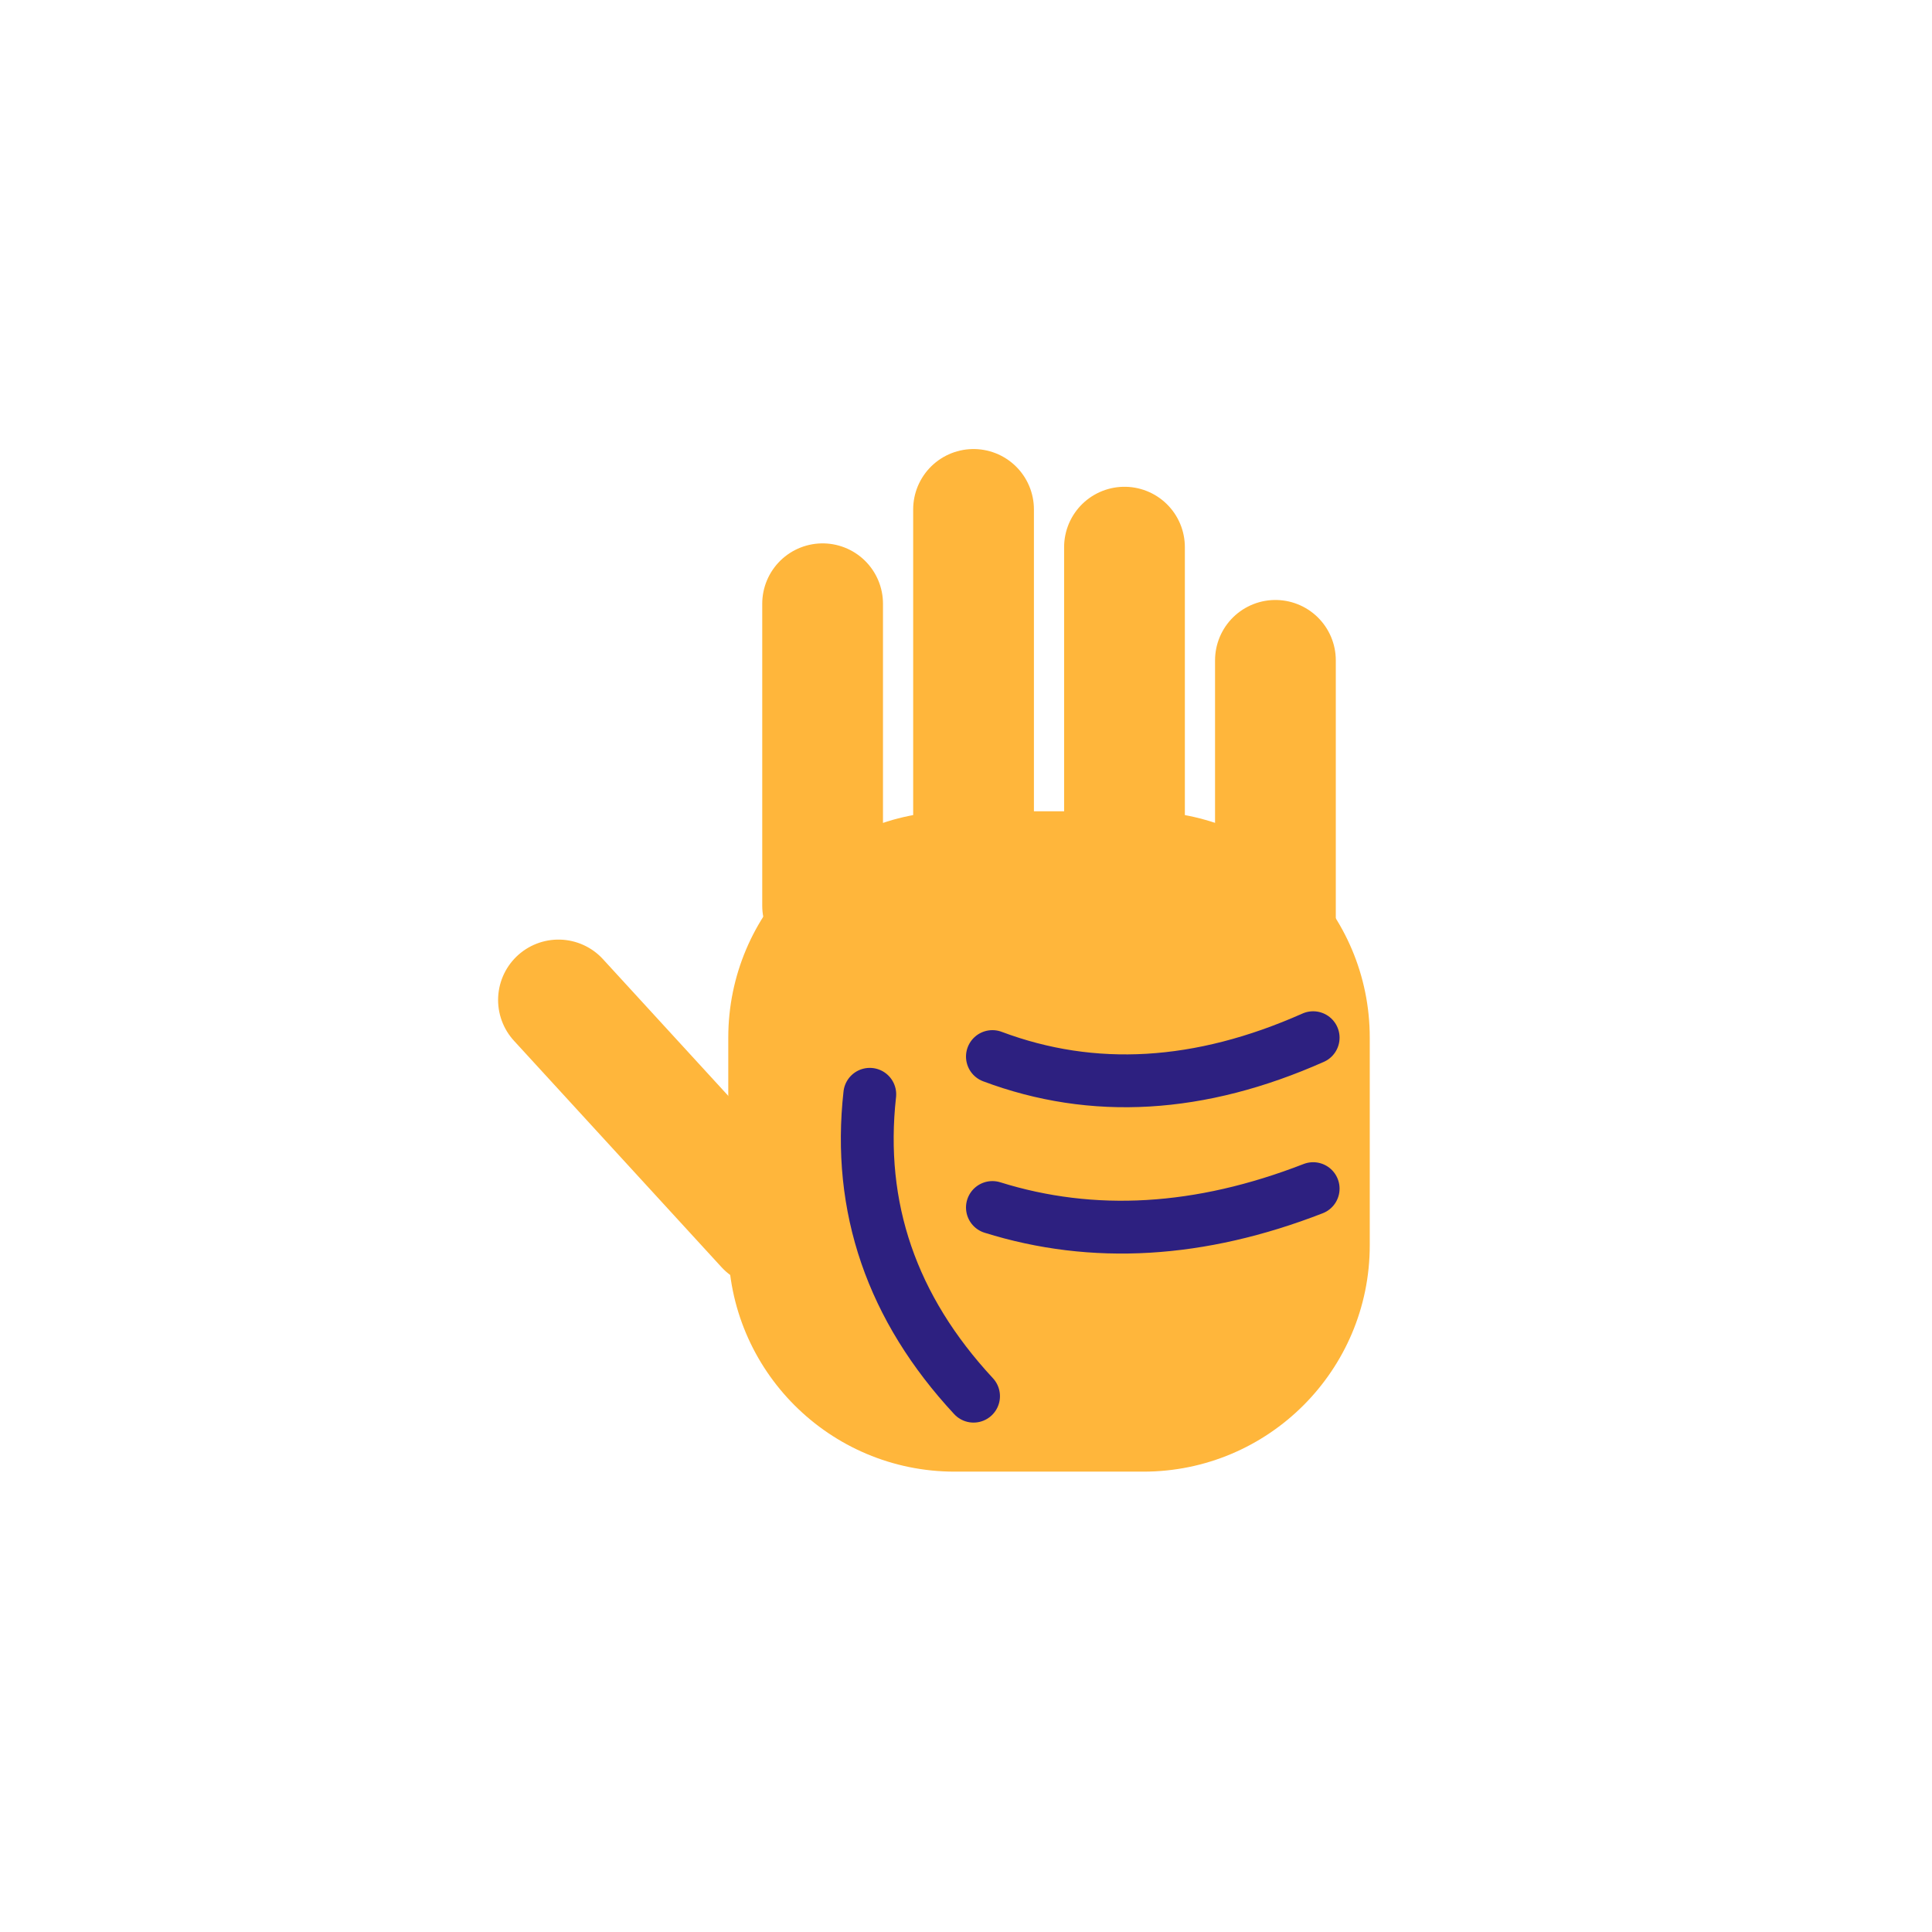
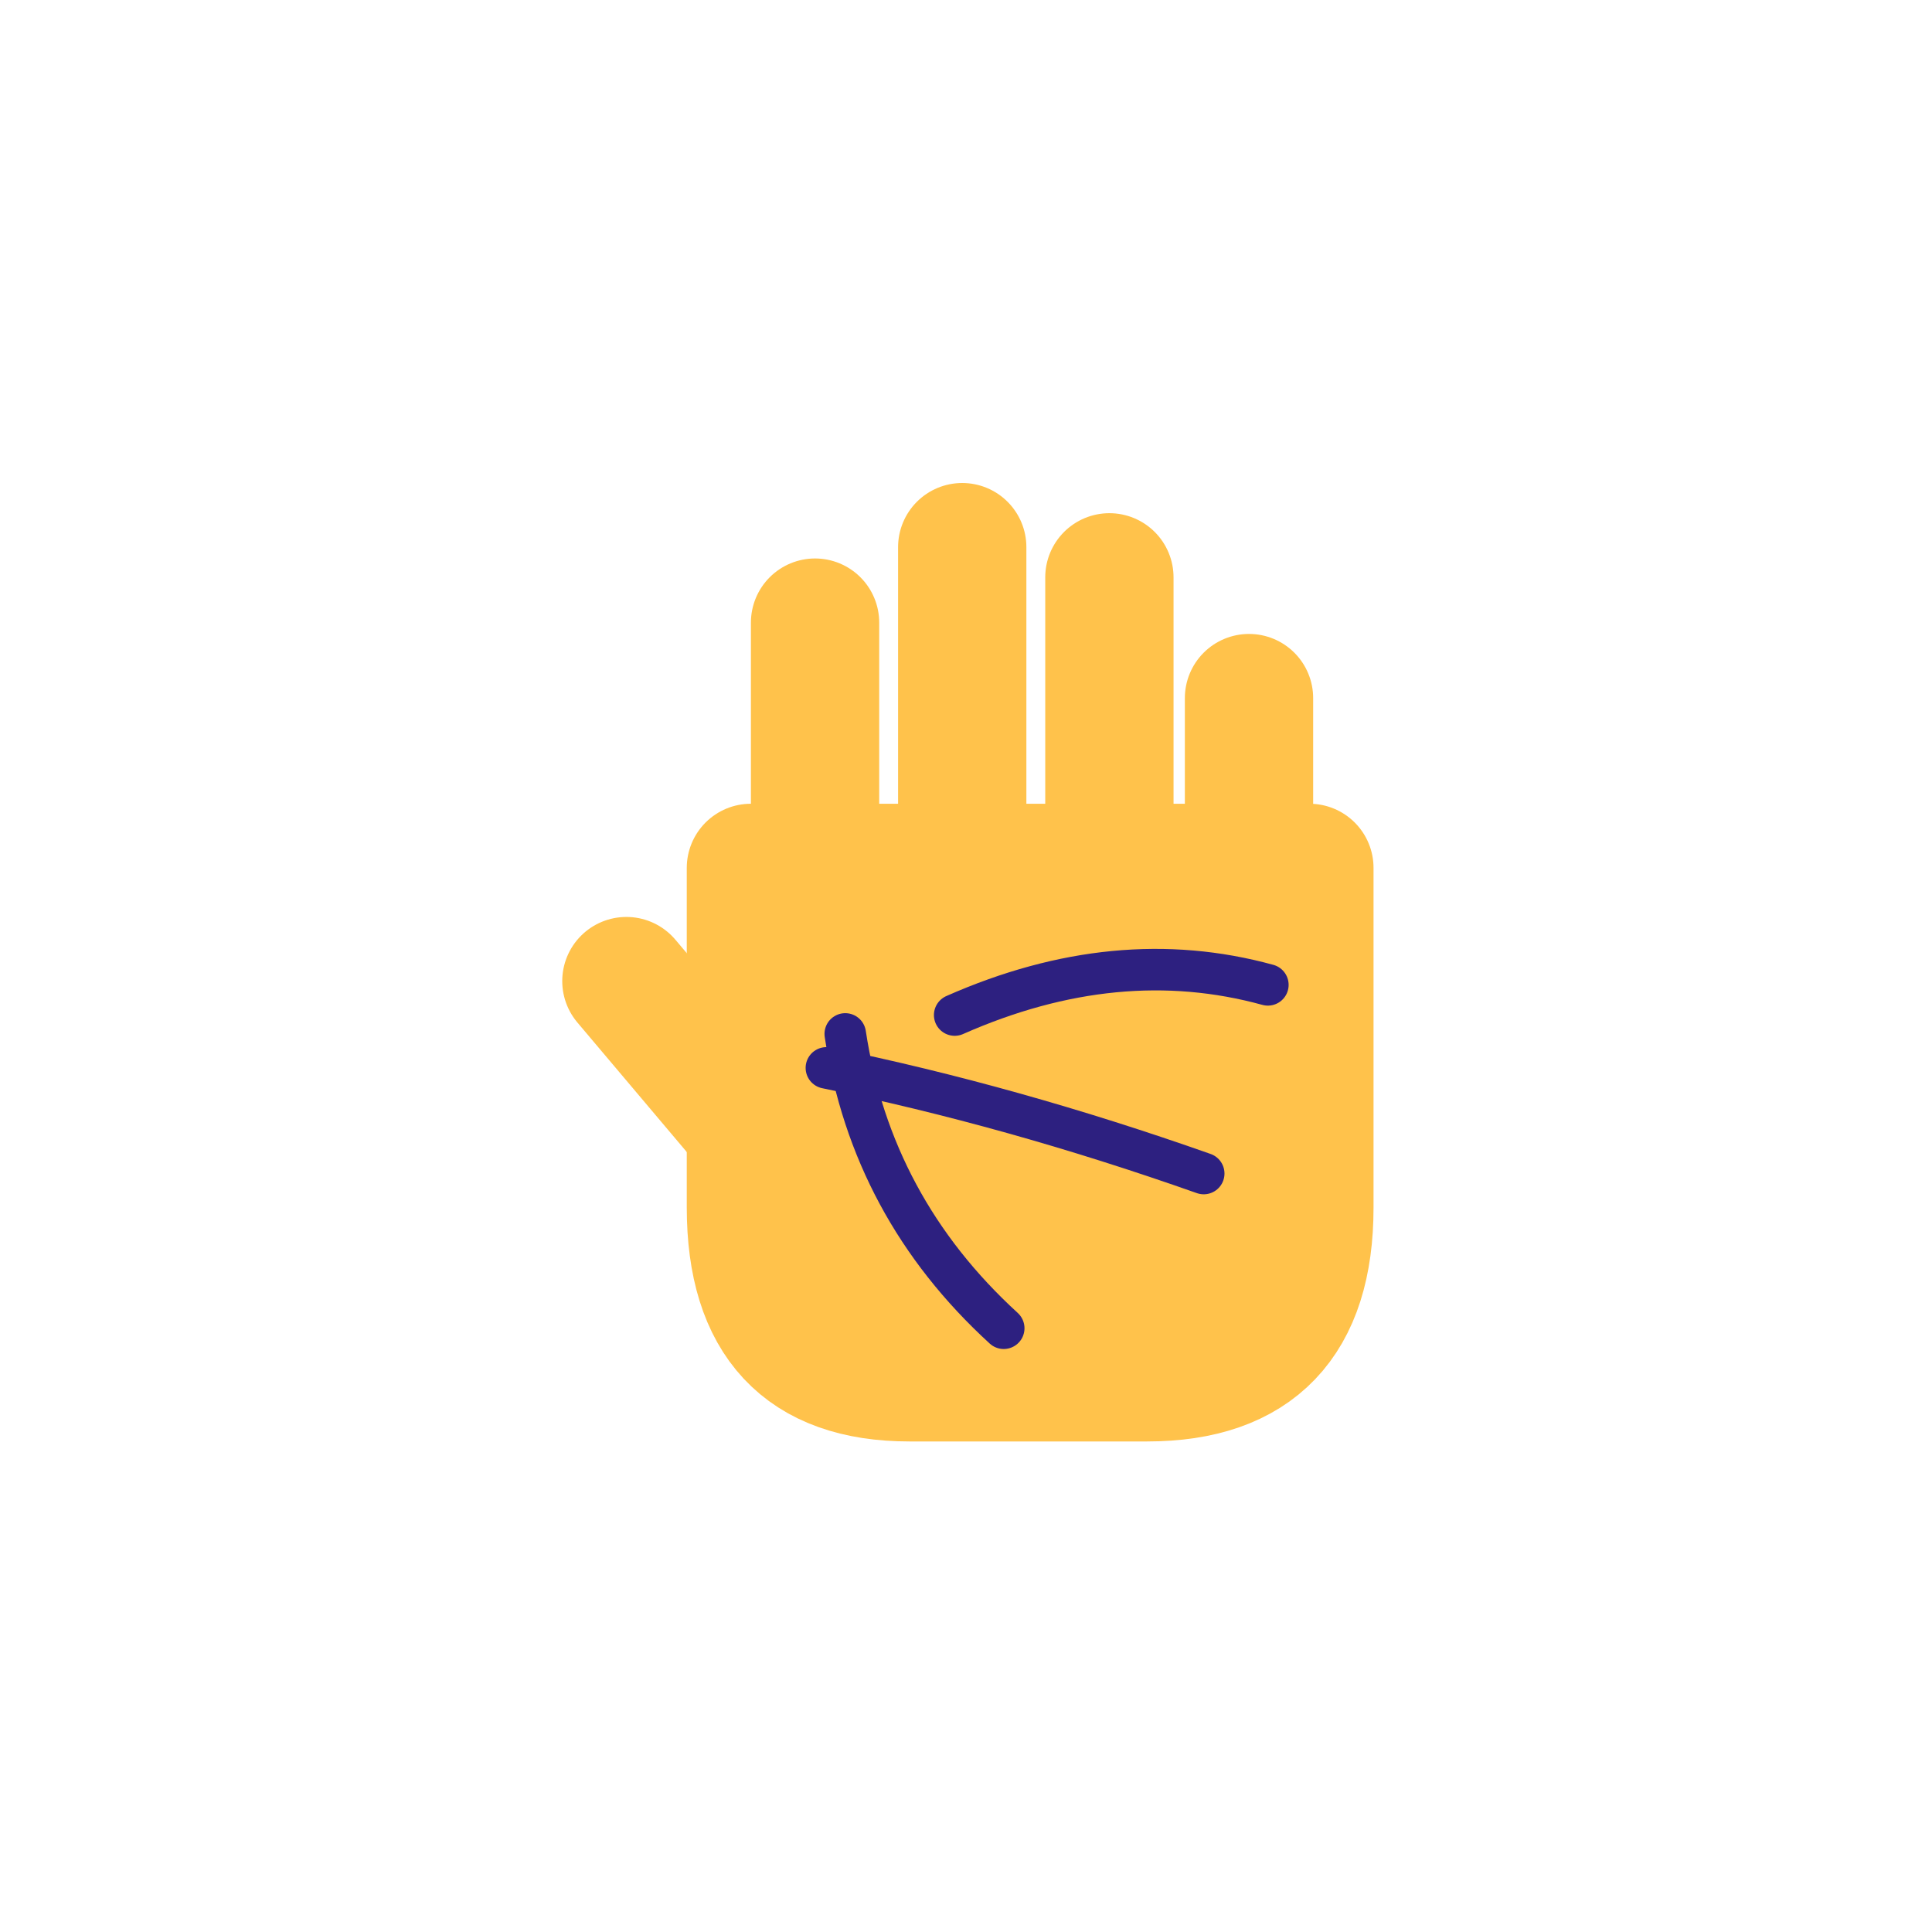
- <svg xmlns="http://www.w3.org/2000/svg" viewBox="0 0 1024 1024" role="img" aria-labelledby="t">
-   <g transform="translate(46 0)">
-     <g stroke="#FFB63B" stroke-width="64" stroke-linecap="round" fill="none">
-       <path d="M390 480V320M470 470V270M550 470V290M630 490V350M360 650L250 530" />
-     </g>
-     <rect x="340" y="430" width="340" height="350" rx="120" fill="#FFB63B" />
-     <g fill="none" stroke="#2D2080" stroke-width="28" stroke-linecap="round">
-       <path d="M480 560Q560 590 650 550M480 640Q560 665 650 630M415 580Q405 670 470 740" />
+ <svg xmlns="http://www.w3.org/2000/svg" viewBox="0 0 1024 1024" role="img" aria-labelledby="title">
+   <g>
+     <g transform="translate(36 0)" fill="#FFC24B" stroke="#FFC24B" stroke-width="68" stroke-linecap="round" stroke-linejoin="round">
+       <path d="M396 480V330M474 470V290M552 470V306M626 490V370M372 610L296 520" fill="none" />
+       <path d="M362 460H658V640Q658 730 572 730H446Q362 730 362 640Z" />
+       <g fill="none" stroke="#2D2080" stroke-width="22">
+         <path d="M636 522Q556 500 470 538" />
+         <path d="M402 566Q500 586 602 622" />
+         <path d="M412 548Q426 640 496 704" />
+       </g>
    </g>
  </g>
</svg>
